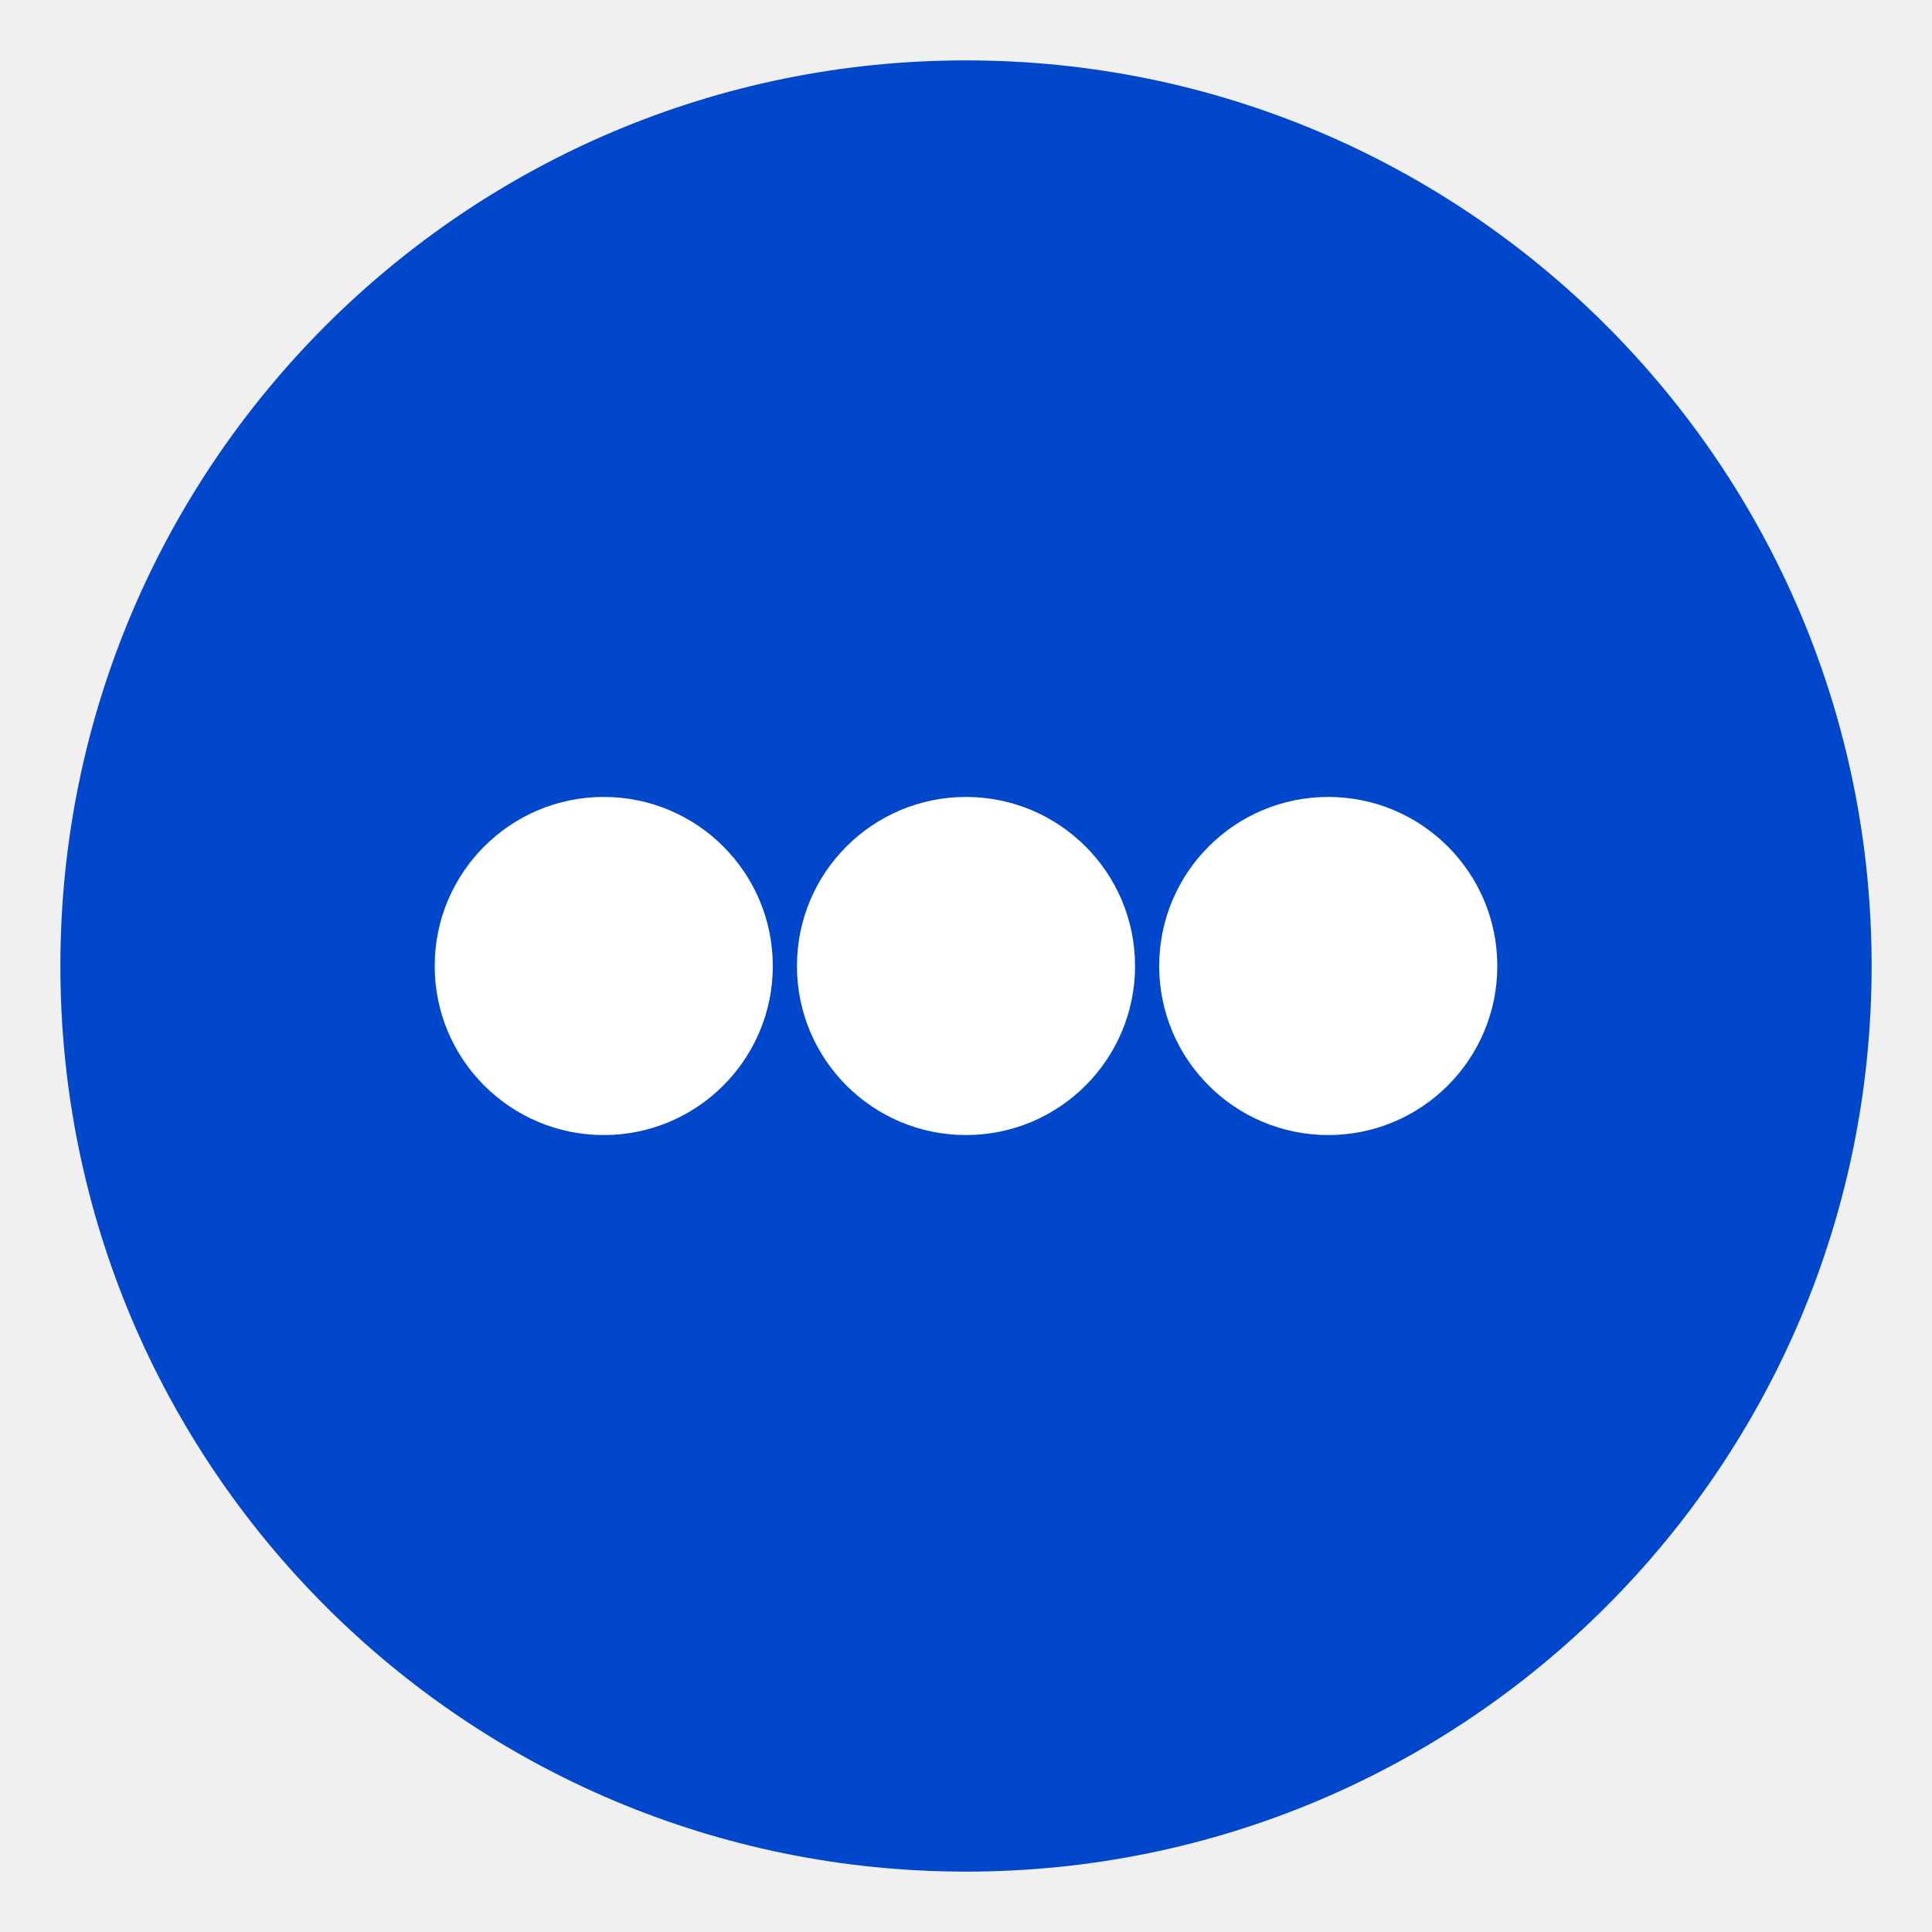
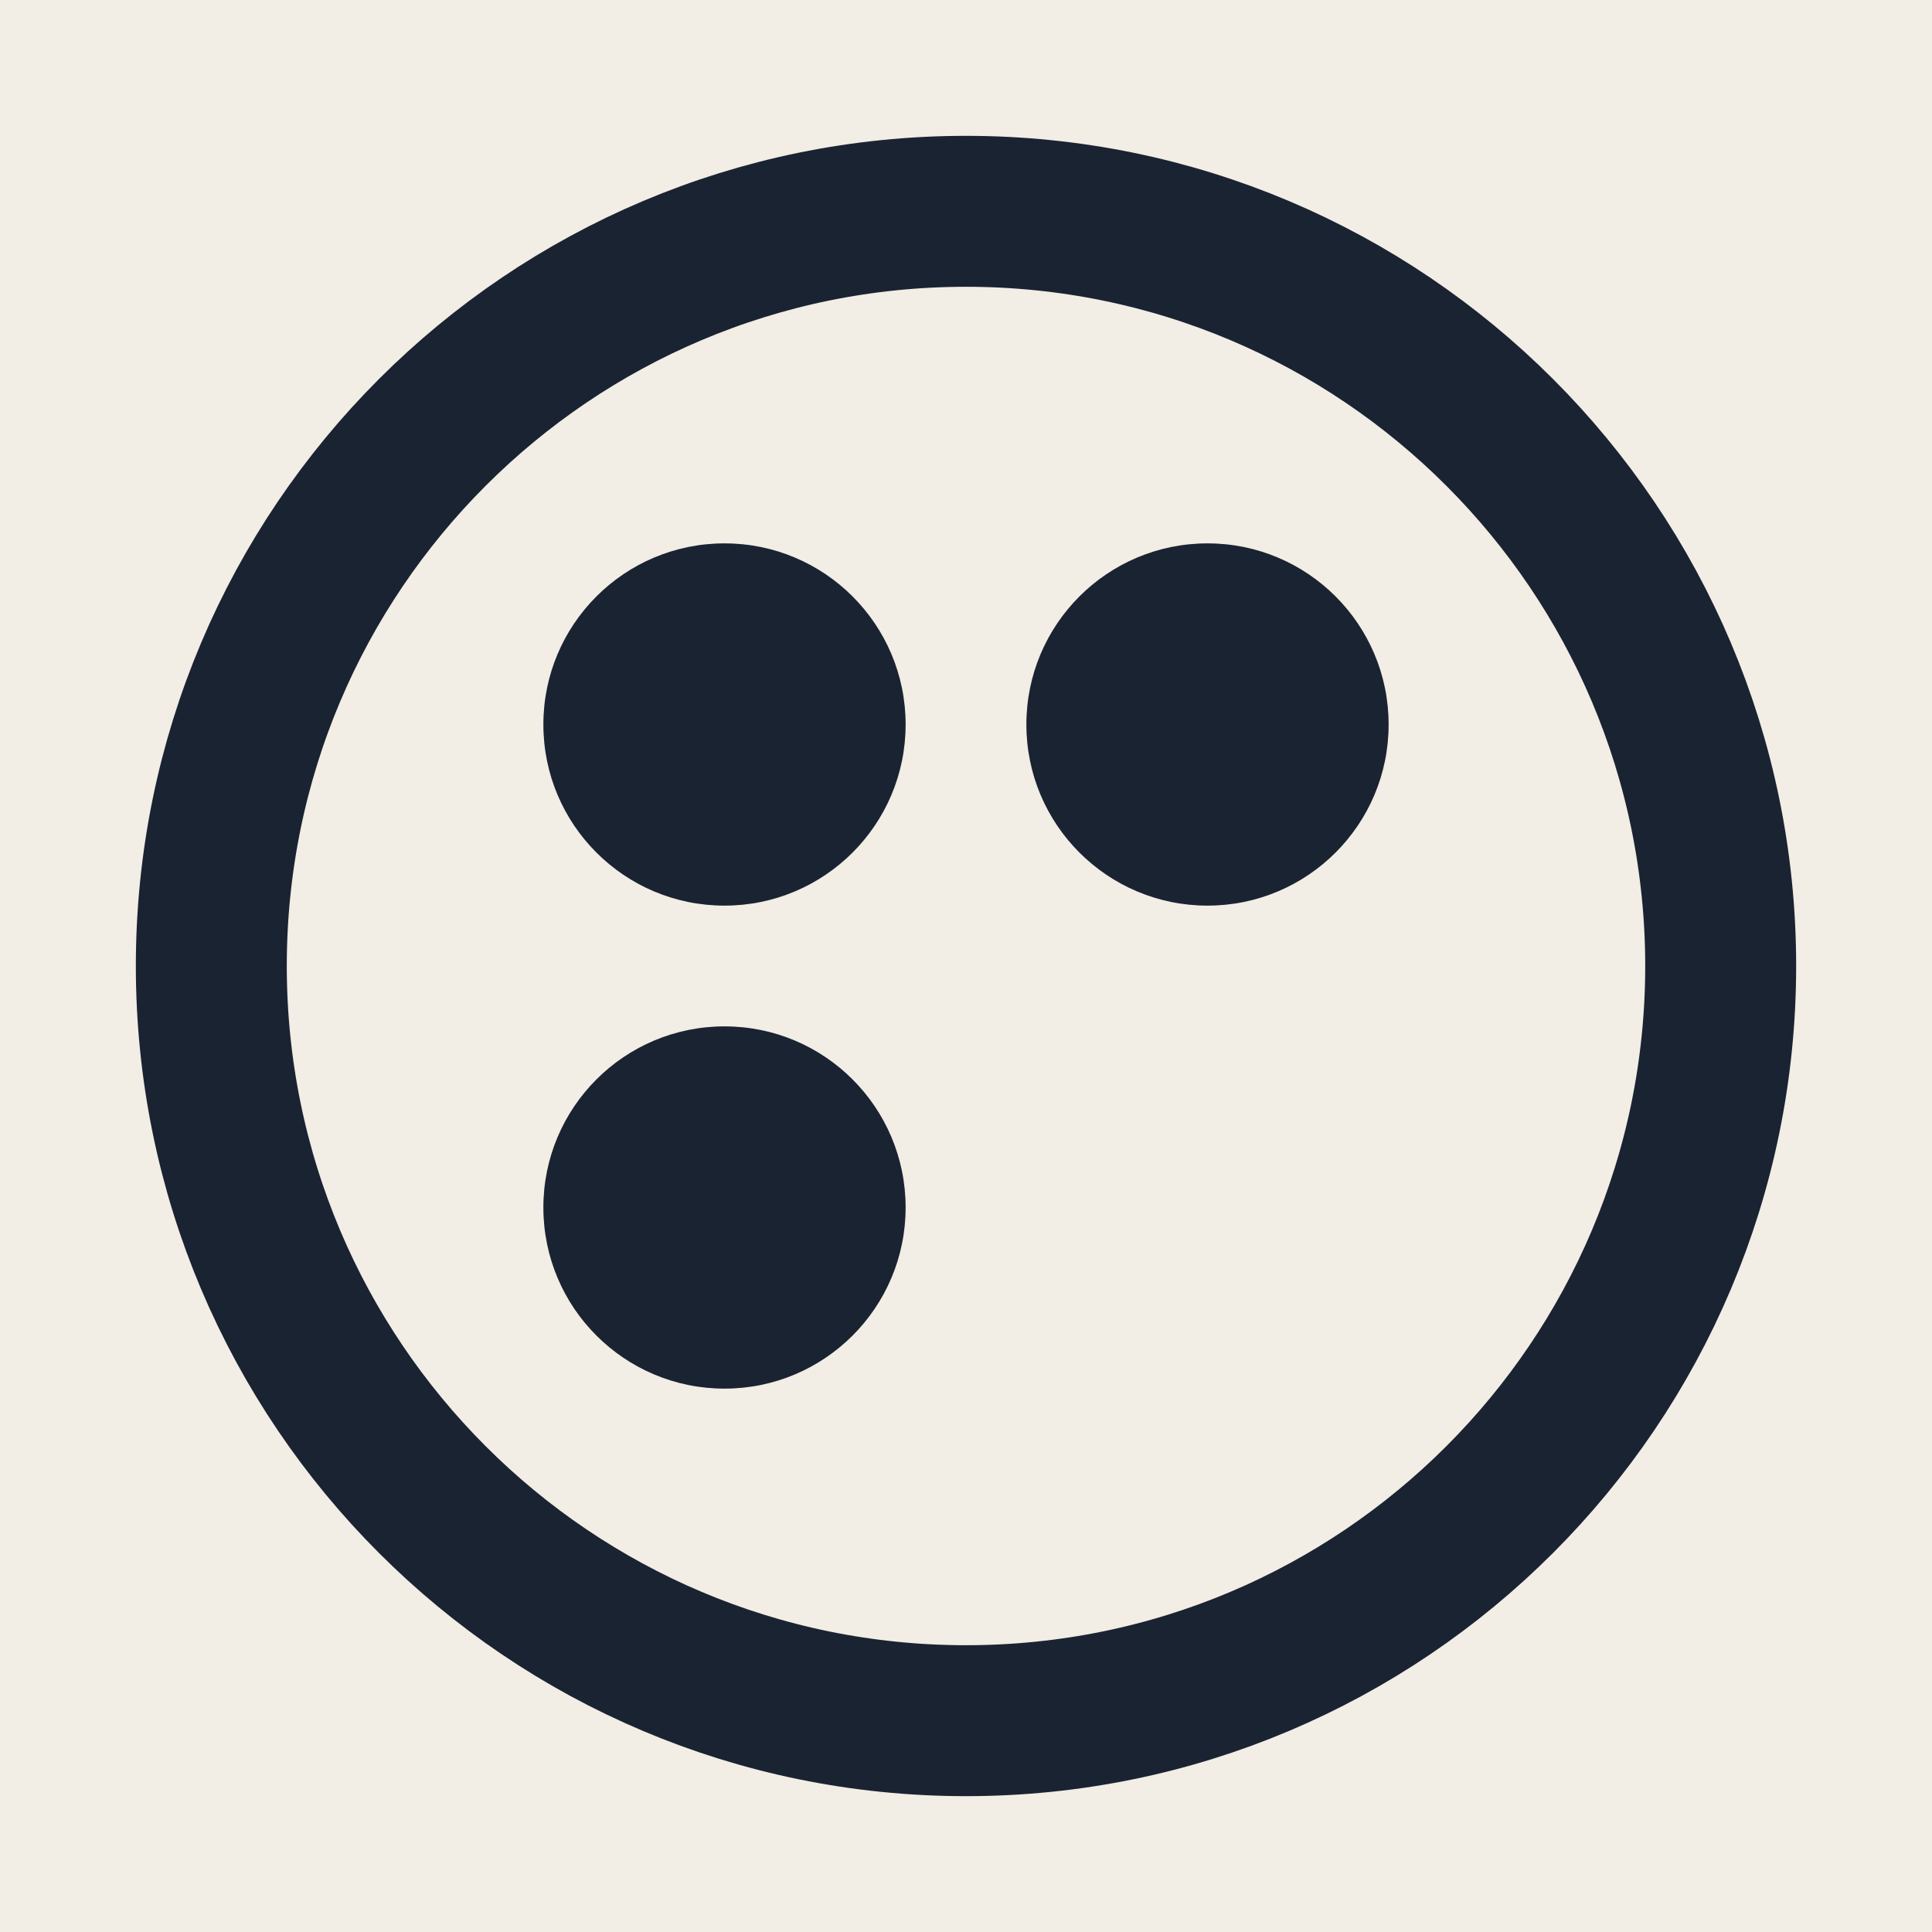
- <svg xmlns="http://www.w3.org/2000/svg" viewBox="0 0 32 32" width="32" height="32">
-   <circle cx="16" cy="16" r="15" fill="#0047cc" />
-   <circle cx="10" cy="16" r="2.8" fill="#ffffff" />
-   <circle cx="16" cy="16" r="2.8" fill="#ffffff" />
-   <circle cx="22" cy="16" r="2.8" fill="#ffffff" />
+ <svg xmlns="http://www.w3.org/2000/svg" viewBox="0 0 64 64" width="64" height="64">
+   <rect width="64" height="64" fill="#f2ede5" />
+   <circle cx="32" cy="32" r="25" fill="none" stroke="#1a2332" stroke-width="5" />
+   <circle cx="24" cy="24" r="6" fill="#1a2332" />
+   <circle cx="40" cy="24" r="6" fill="#1a2332" />
+   <circle cx="24" cy="40" r="6" fill="#1a2332" />
</svg>
